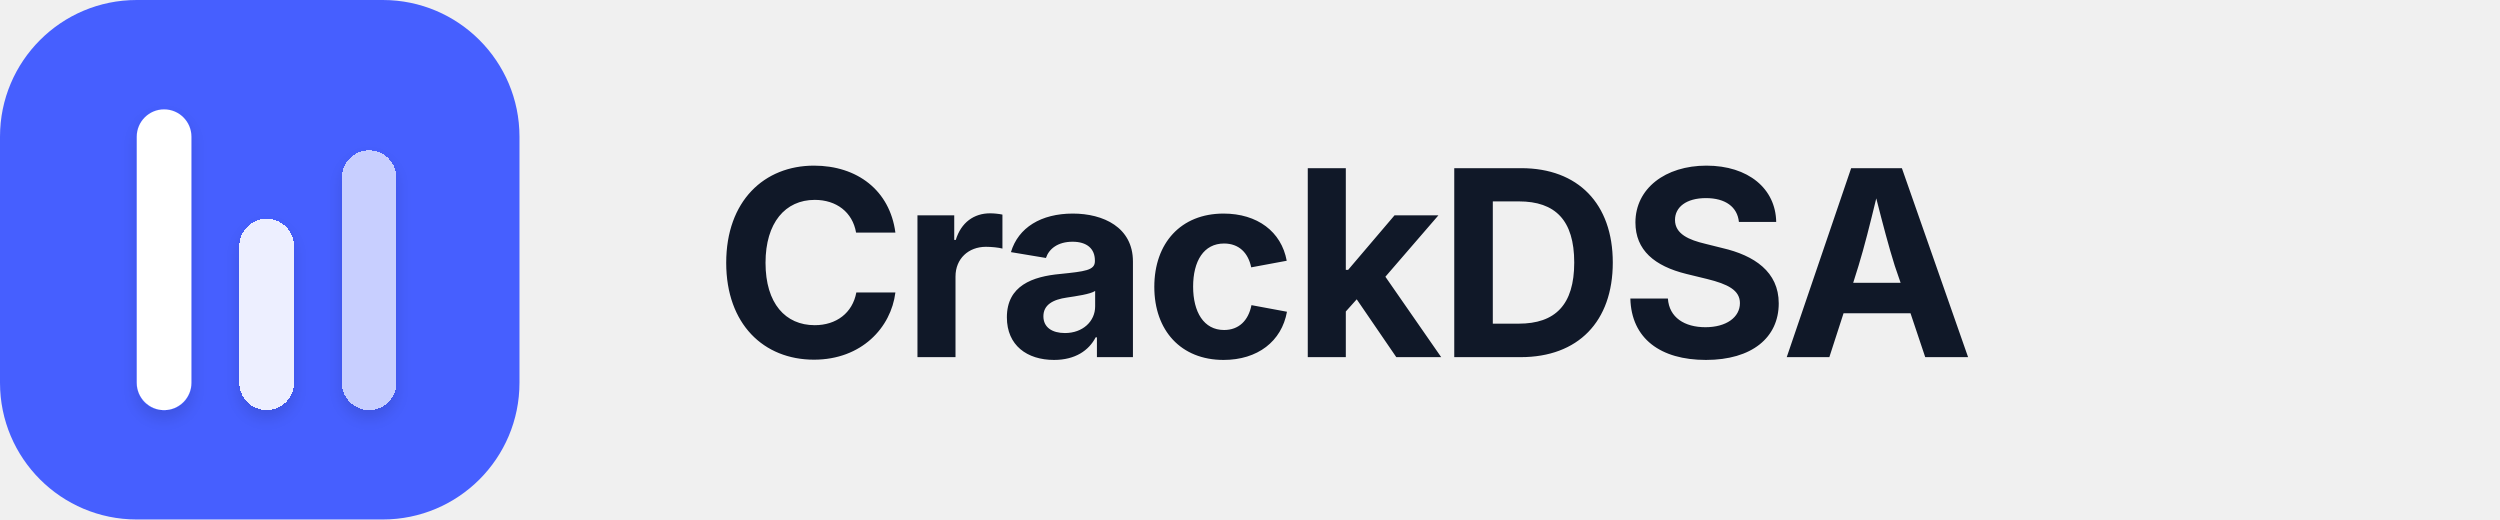
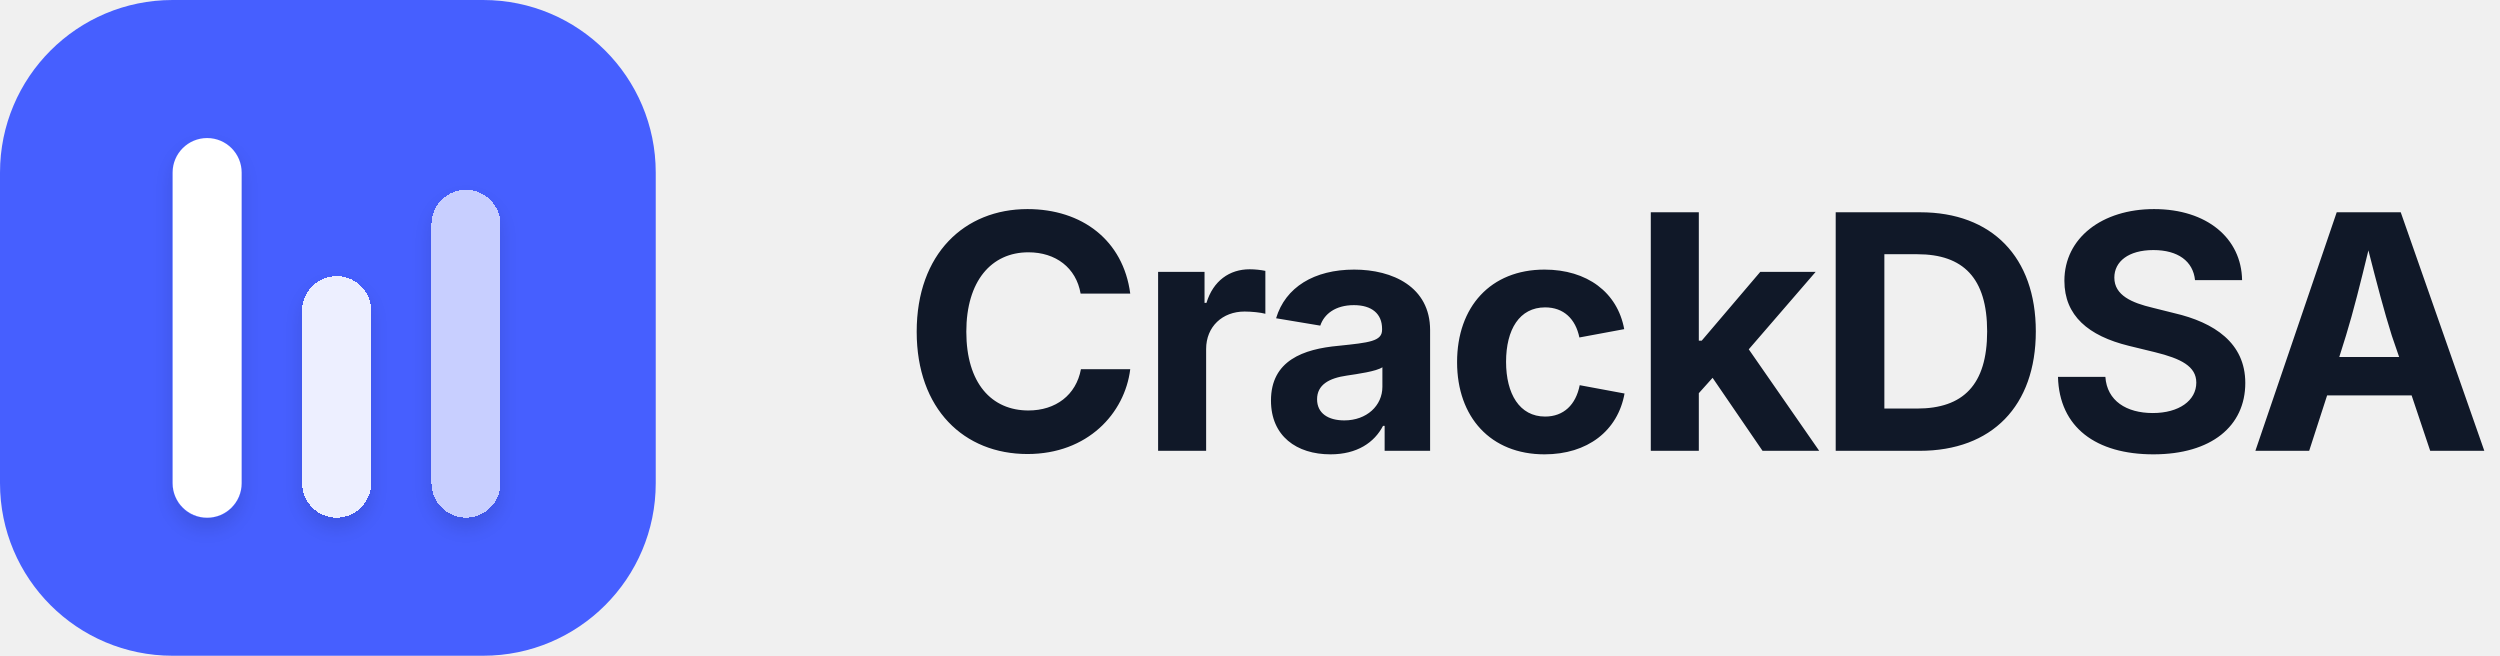
- <svg xmlns="http://www.w3.org/2000/svg" width="154" height="32" viewBox="0 0 154 32" fill="none">
+ <svg xmlns="http://www.w3.org/2000/svg" width="122" height="32" viewBox="0 0 122 32" fill="none">
  <path d="M0 8.421C0 3.77 3.77 0 8.421 0H23.579C28.23 0 32 3.77 32 8.421V23.579C32 28.23 28.23 32 23.579 32H8.421C3.77 32 0 28.23 0 23.579V8.421Z" fill="#465FFF" />
  <g filter="url(#filter0_d_1624_24907)">
    <path d="M8.424 8.422C8.424 7.491 9.178 6.737 10.108 6.737V6.737C11.038 6.737 11.792 7.491 11.792 8.422V23.579C11.792 24.51 11.038 25.264 10.108 25.264V25.264C9.178 25.264 8.424 24.51 8.424 23.579V8.422Z" fill="white" />
  </g>
  <g filter="url(#filter1_d_1624_24907)">
    <path d="M14.742 15.157C14.742 14.227 15.496 13.473 16.426 13.473V13.473C17.357 13.473 18.111 14.227 18.111 15.157V23.578C18.111 24.508 17.357 25.262 16.426 25.262V25.262C15.496 25.262 14.742 24.508 14.742 23.578V15.157Z" fill="white" fill-opacity="0.9" shape-rendering="crispEdges" />
  </g>
  <g filter="url(#filter2_d_1624_24907)">
    <path d="M21.055 10.946C21.055 10.016 21.809 9.262 22.739 9.262V9.262C23.669 9.262 24.423 10.016 24.423 10.946V23.578C24.423 24.508 23.669 25.262 22.739 25.262V25.262C21.809 25.262 21.055 24.508 21.055 23.578V10.946Z" fill="white" fill-opacity="0.7" shape-rendering="crispEdges" />
  </g>
  <text x="44" y="22" fill="#101828" font-family="Inter, system-ui, sans-serif" font-size="16" font-weight="700" letter-spacing="-0.02em">CrackDSA</text>
  <defs>
    <filter id="filter0_d_1624_24907" x="7.424" y="6.237" width="5.368" height="20.526" filterUnits="userSpaceOnUse" color-interpolation-filters="sRGB">
      <feFlood flood-opacity="0" result="BackgroundImageFix" />
      <feColorMatrix in="SourceAlpha" type="matrix" values="0 0 0 0 0 0 0 0 0 0 0 0 0 0 0 0 0 0 127 0" result="hardAlpha" />
      <feOffset dy="0.5" />
      <feGaussianBlur stdDeviation="0.5" />
      <feComposite in2="hardAlpha" operator="out" />
      <feColorMatrix type="matrix" values="0 0 0 0 0 0 0 0 0 0 0 0 0 0 0 0 0 0 0.12 0" />
      <feBlend mode="normal" in2="BackgroundImageFix" result="effect1_dropShadow_1624_24907" />
      <feBlend mode="normal" in="SourceGraphic" in2="effect1_dropShadow_1624_24907" result="shape" />
    </filter>
    <filter id="filter1_d_1624_24907" x="13.742" y="12.973" width="5.368" height="13.79" filterUnits="userSpaceOnUse" color-interpolation-filters="sRGB">
      <feFlood flood-opacity="0" result="BackgroundImageFix" />
      <feColorMatrix in="SourceAlpha" type="matrix" values="0 0 0 0 0 0 0 0 0 0 0 0 0 0 0 0 0 0 127 0" result="hardAlpha" />
      <feOffset dy="0.5" />
      <feGaussianBlur stdDeviation="0.5" />
      <feComposite in2="hardAlpha" operator="out" />
      <feColorMatrix type="matrix" values="0 0 0 0 0 0 0 0 0 0 0 0 0 0 0 0 0 0 0.12 0" />
      <feBlend mode="normal" in2="BackgroundImageFix" result="effect1_dropShadow_1624_24907" />
      <feBlend mode="normal" in="SourceGraphic" in2="effect1_dropShadow_1624_24907" result="shape" />
    </filter>
    <filter id="filter2_d_1624_24907" x="20.055" y="8.762" width="5.368" height="18" filterUnits="userSpaceOnUse" color-interpolation-filters="sRGB">
      <feFlood flood-opacity="0" result="BackgroundImageFix" />
      <feColorMatrix in="SourceAlpha" type="matrix" values="0 0 0 0 0 0 0 0 0 0 0 0 0 0 0 0 0 0 127 0" result="hardAlpha" />
      <feOffset dy="0.5" />
      <feGaussianBlur stdDeviation="0.5" />
      <feComposite in2="hardAlpha" operator="out" />
      <feColorMatrix type="matrix" values="0 0 0 0 0 0 0 0 0 0 0 0 0 0 0 0 0 0 0.12 0" />
      <feBlend mode="normal" in2="BackgroundImageFix" result="effect1_dropShadow_1624_24907" />
      <feBlend mode="normal" in="SourceGraphic" in2="effect1_dropShadow_1624_24907" result="shape" />
    </filter>
  </defs>
</svg>
